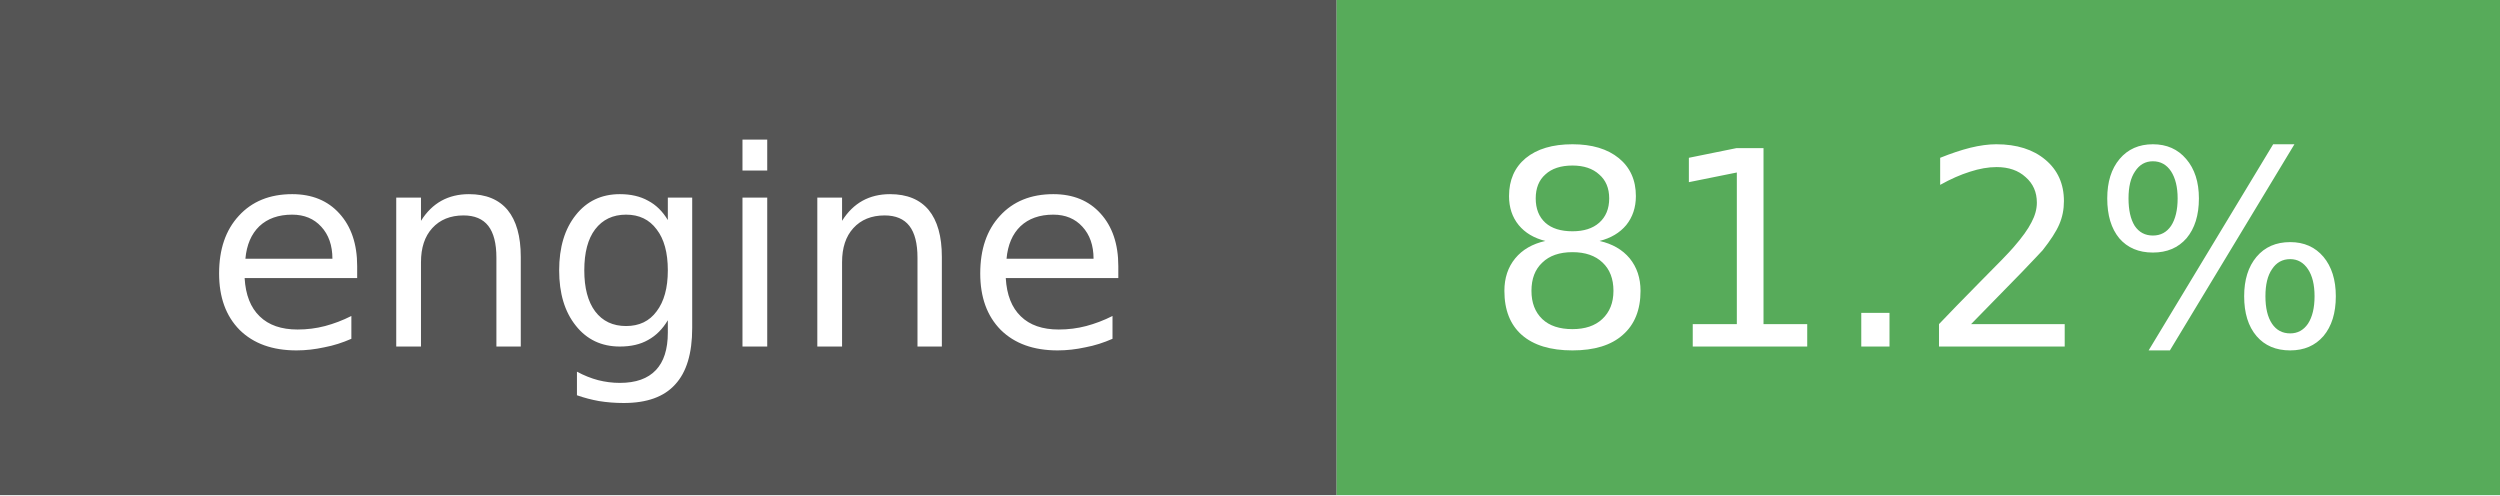
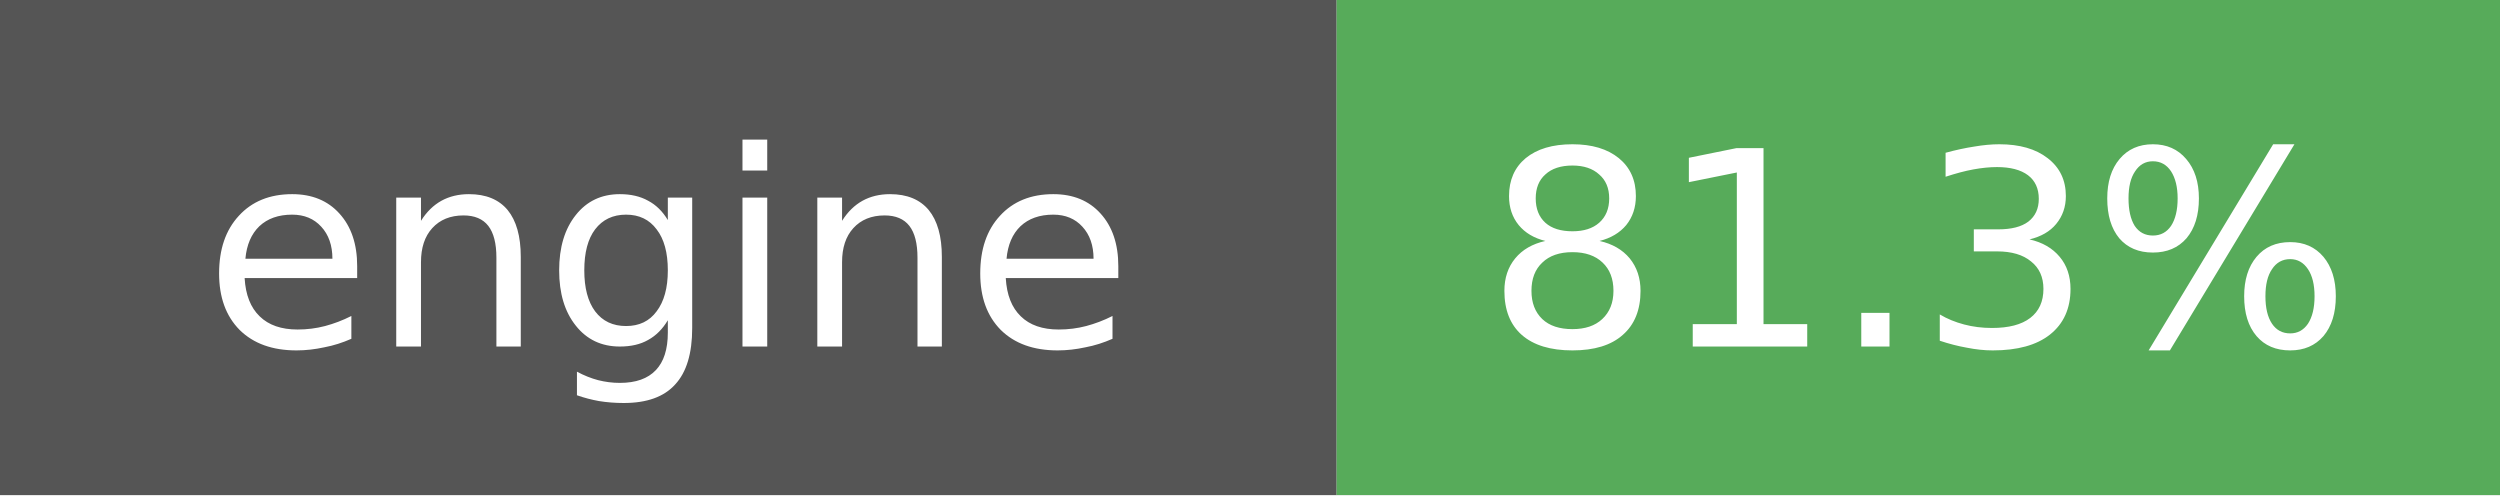
- <svg xmlns="http://www.w3.org/2000/svg" width="101" height="20" role="img" aria-label="engine: 81.2%">
+ <svg xmlns="http://www.w3.org/2000/svg" width="101" height="20" role="img" aria-label="engine: 81.3%">
  <rect width="54" height="20" fill="#555" />
  <rect x="54" width="47" height="20" fill="#57ab5a" />
  <g fill="#fff" font-family="Verdana,DejaVu Sans,sans-serif" font-size="11">
    <text x="27.0" y="14" text-anchor="middle">engine</text>
-     <text x="77.5" y="14" text-anchor="middle">81.2%</text>
+     <text x="77.5" y="14" text-anchor="middle">81.3%</text>
  </g>
</svg>
